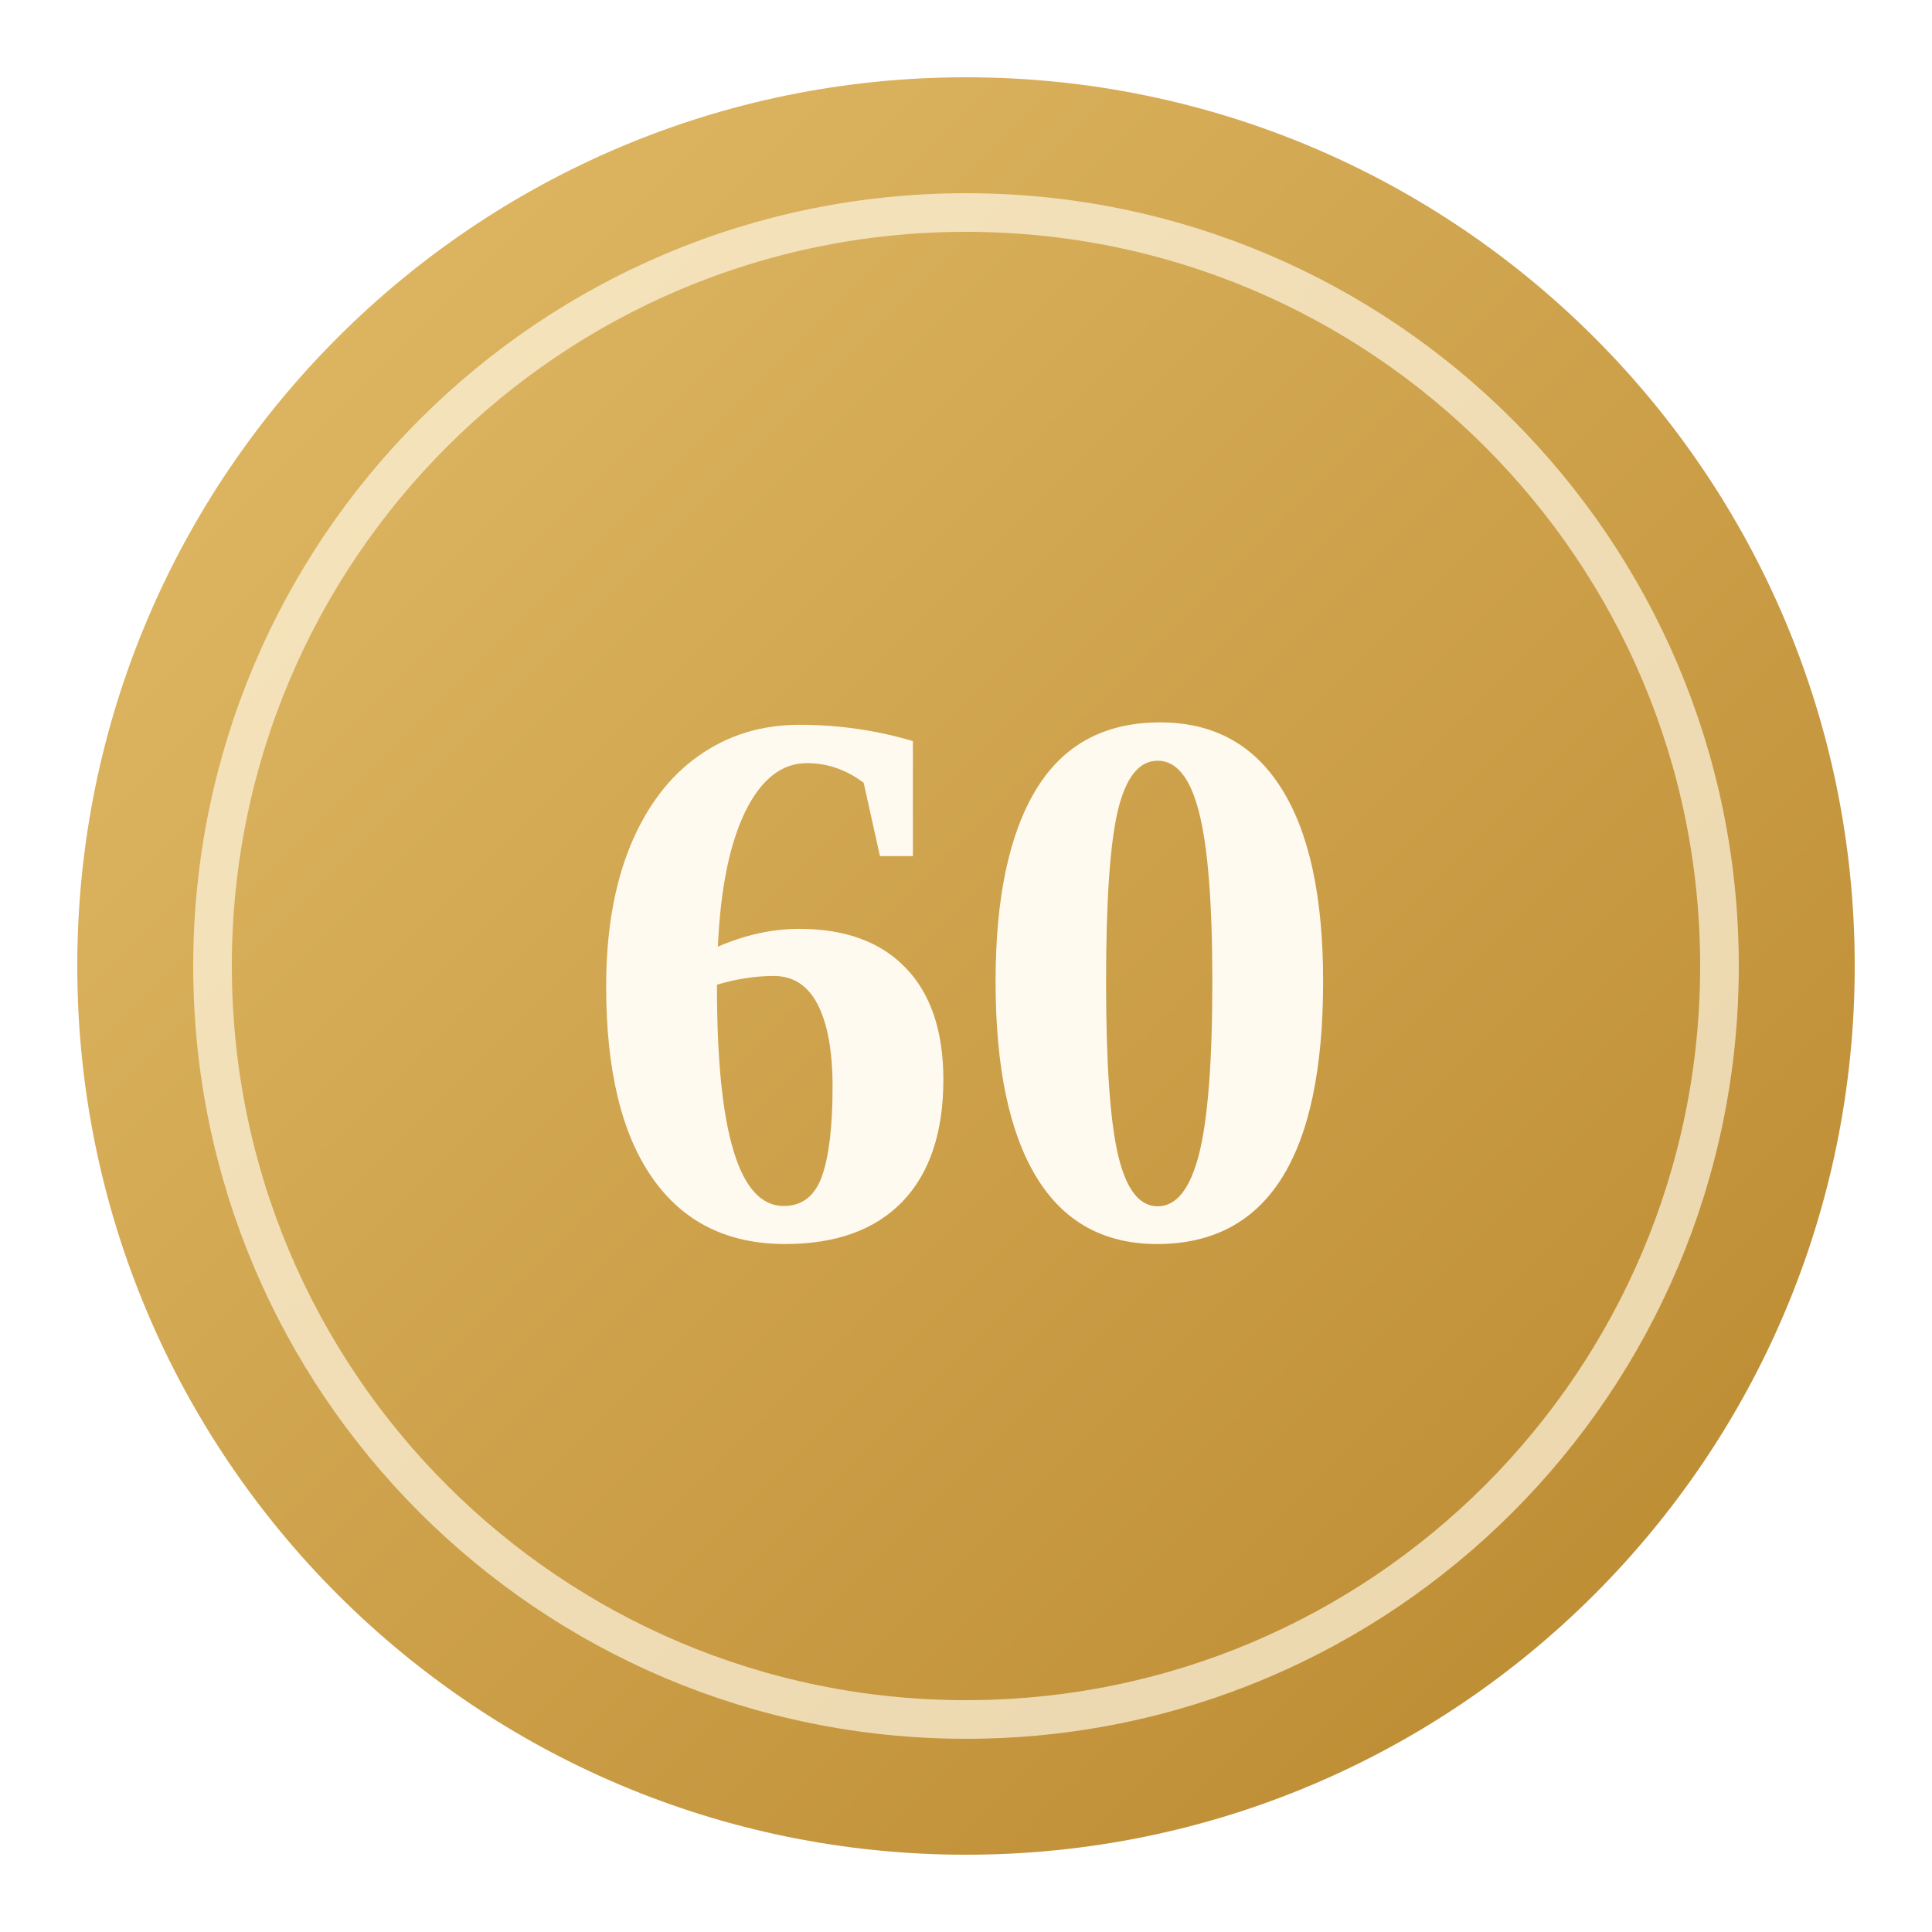
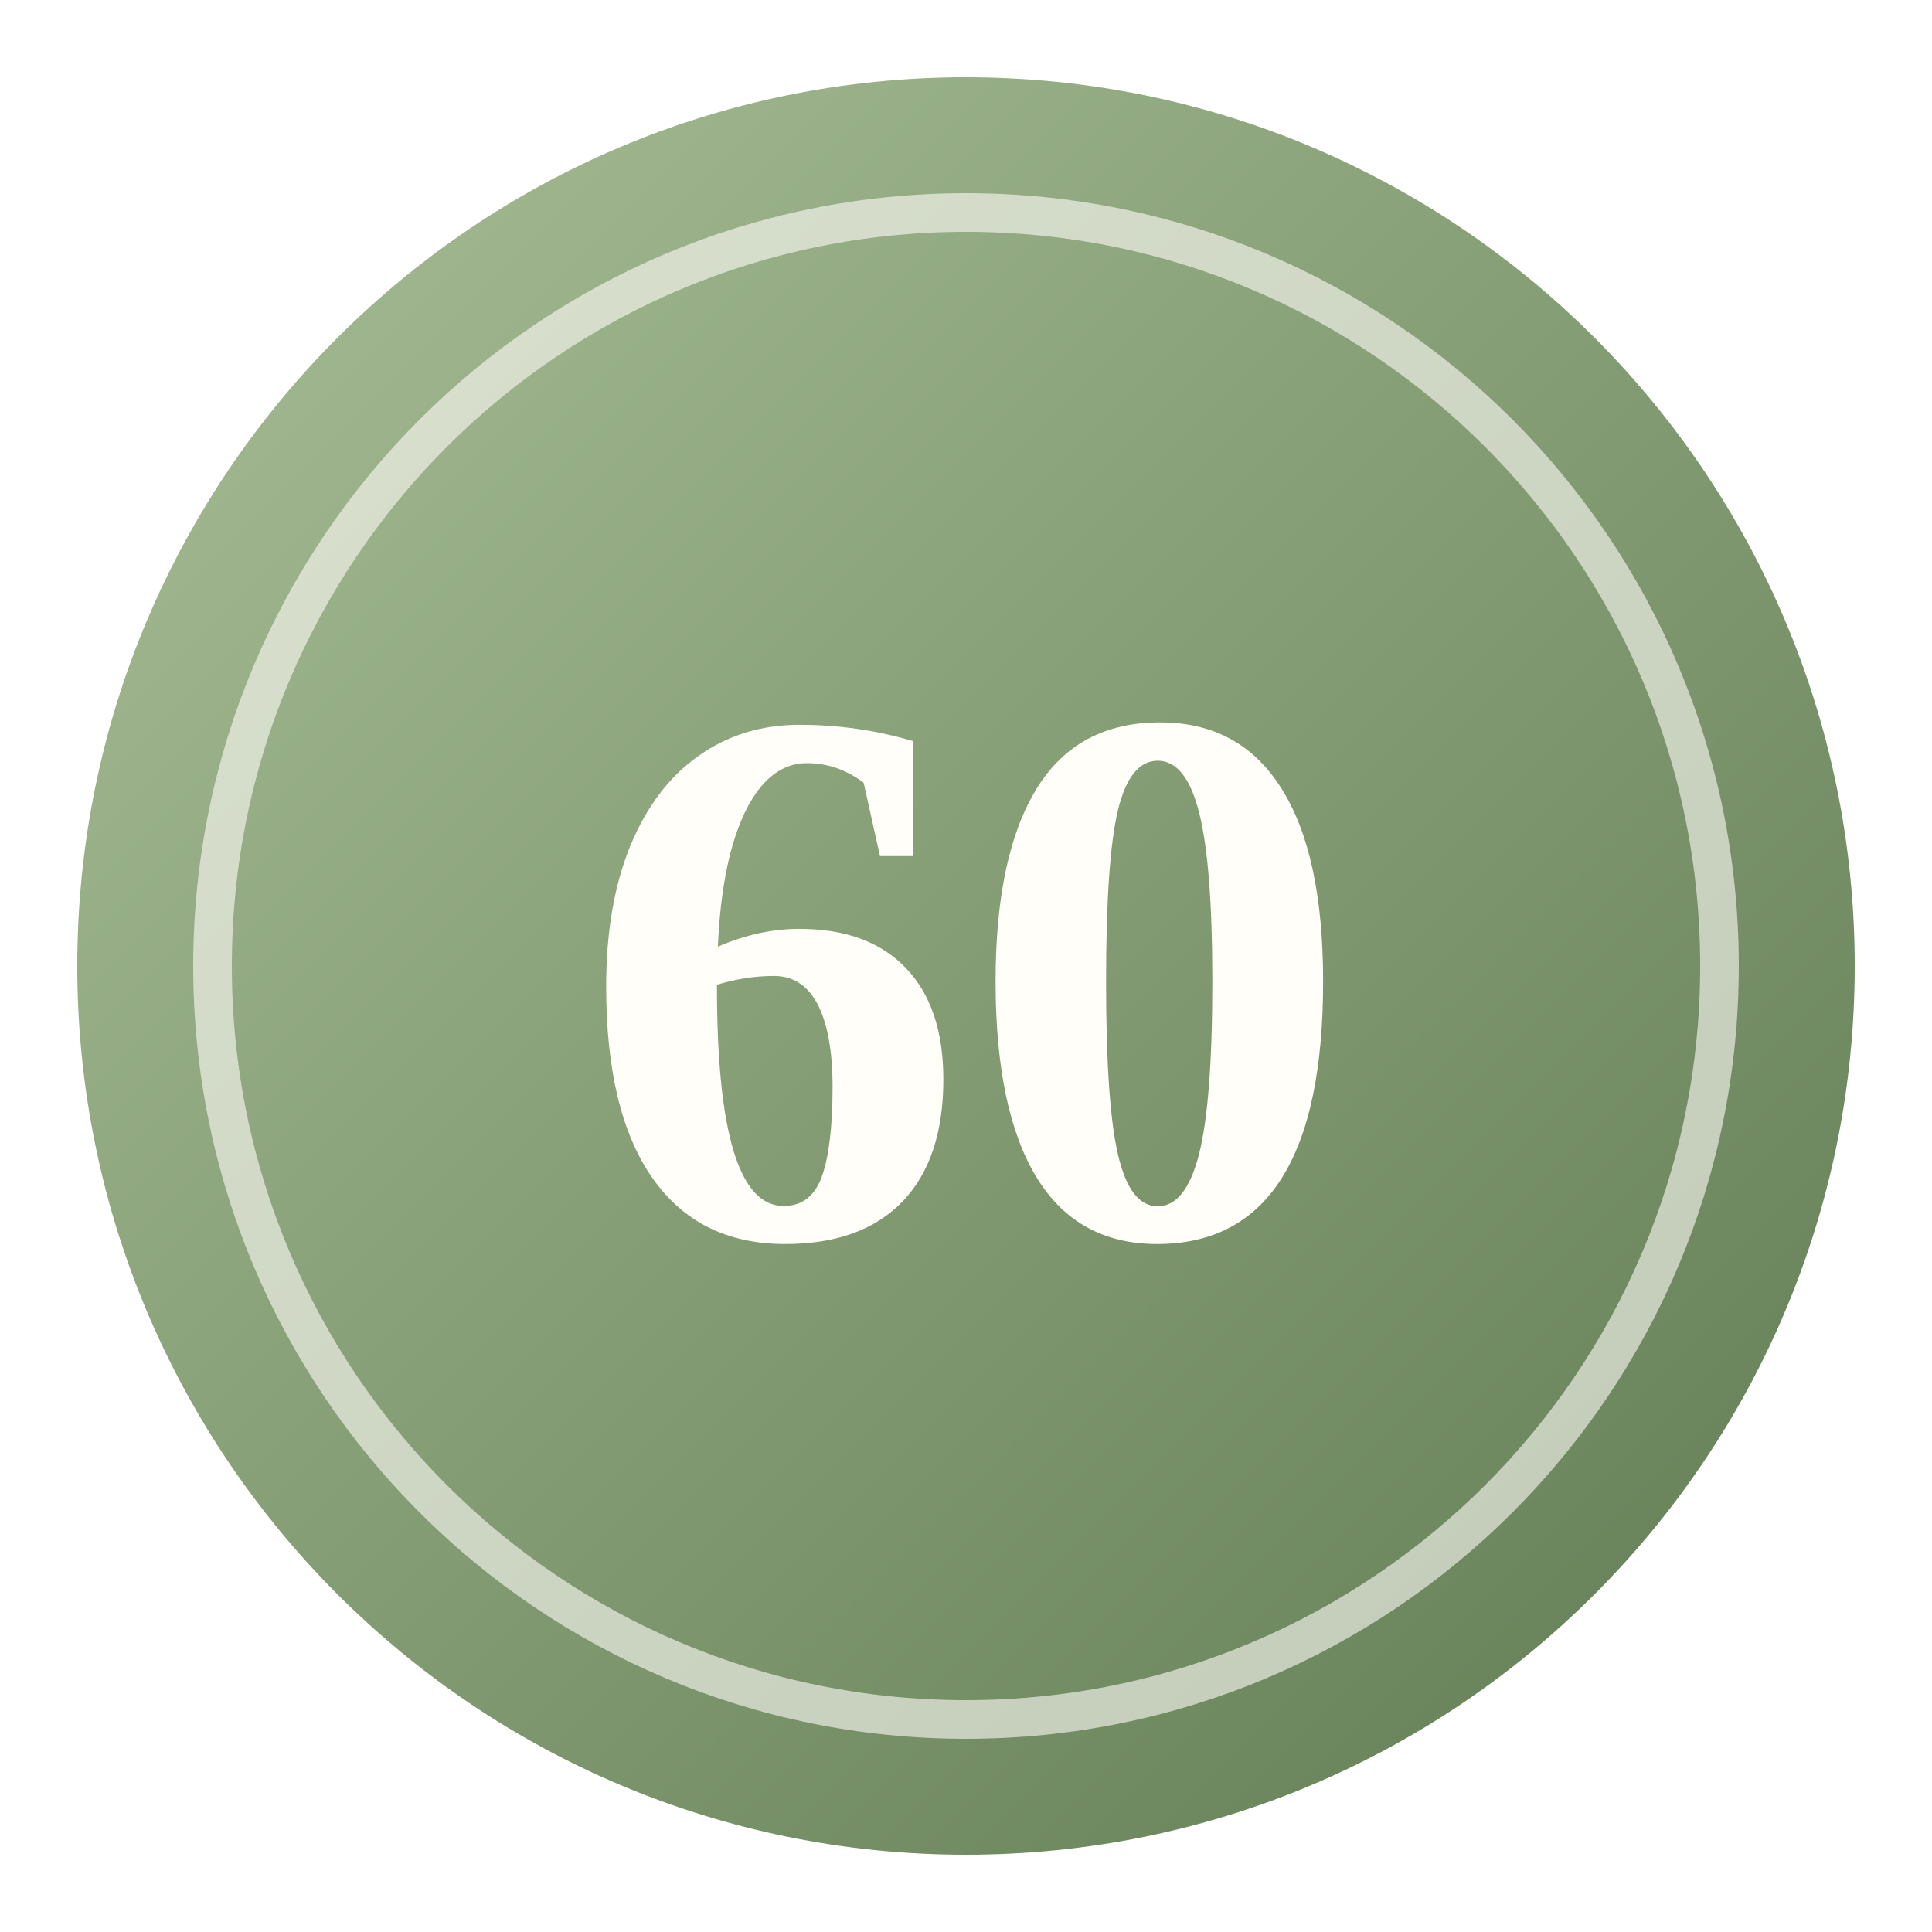
<svg xmlns="http://www.w3.org/2000/svg" viewBox="0 0 100 100">
  <defs>
    <linearGradient id="g" x1="0" y1="0" x2="1" y2="1">
-       <stop offset="0%" stop-color="#e3bd6a" />
-       <stop offset="100%" stop-color="#b8862c" />
+       <stop offset="0%" stop-color="#a9bf97" />
+       <stop offset="100%" stop-color="#5f7a52" />
    </linearGradient>
  </defs>
  <circle cx="50" cy="50" r="46" fill="url(#g)" />
-   <circle cx="50" cy="50" r="39" fill="none" stroke="#fff6e3" stroke-width="2" opacity="0.7" />
-   <text x="50" y="64" text-anchor="middle" font-family="Georgia, 'Times New Roman', serif" font-size="40" font-weight="700" fill="#fffaf0">60</text>
+   <circle cx="50" cy="50" r="39" fill="none" stroke="#fffdf8" stroke-width="2" opacity="0.6" />
+   <text x="50" y="64" text-anchor="middle" font-family="Georgia, 'Times New Roman', serif" font-size="40" font-weight="700" fill="#fffef8">60</text>
</svg>
